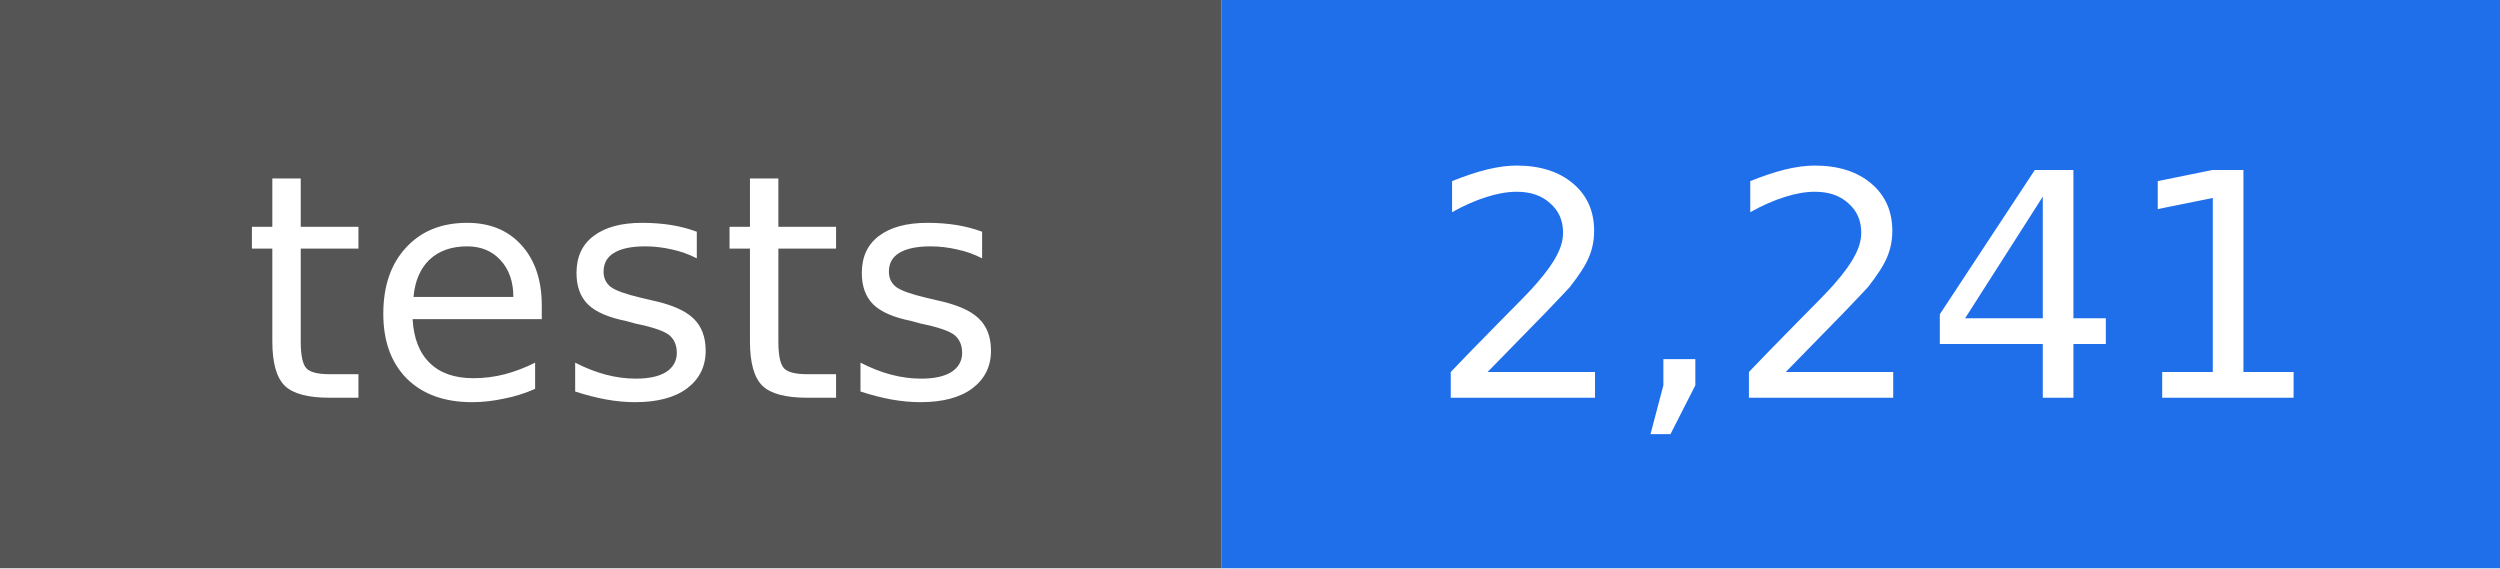
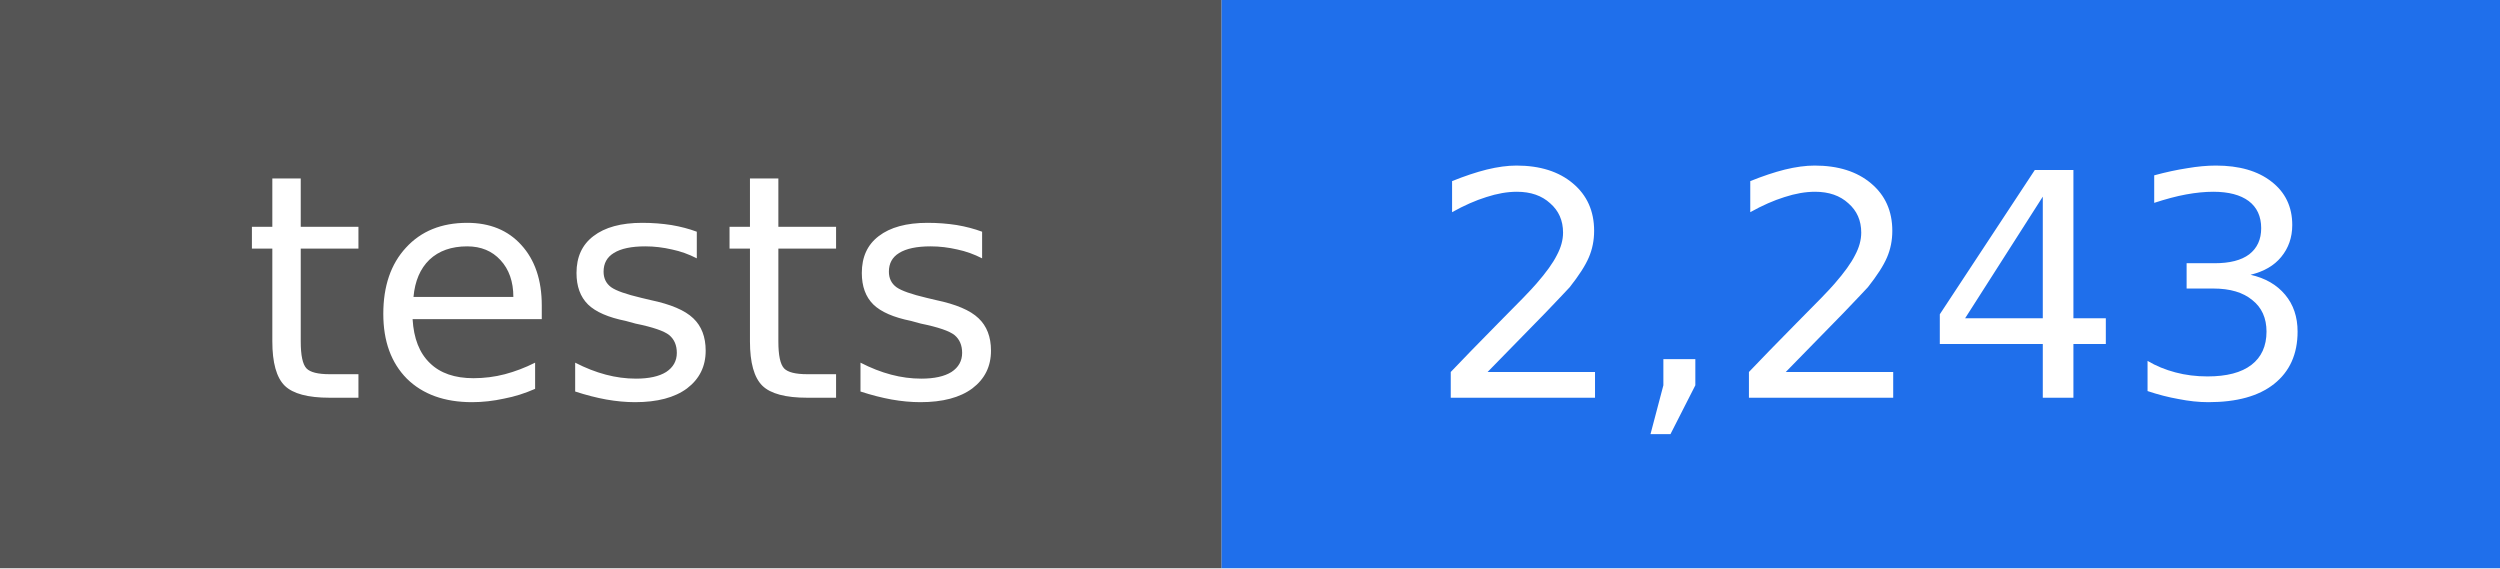
- <svg xmlns="http://www.w3.org/2000/svg" width="88" height="20" viewBox="0 0 88 20" role="img" aria-label="tests: 2,241">
+ <svg xmlns="http://www.w3.org/2000/svg" width="88" height="20" viewBox="0 0 88 20" role="img" aria-label="tests: 2,243">
  <rect width="43" height="20" fill="#555555" />
  <rect x="43" width="45" height="20" fill="#1f6feb" />
  <g fill="#ffffff" text-anchor="middle" font-family="DejaVu Sans, Verdana, sans-serif" font-size="11">
    <text x="22" y="14">tests</text>
-     <text x="66" y="14">2,241</text>
+     <text x="66" y="14">2,243</text>
  </g>
</svg>
